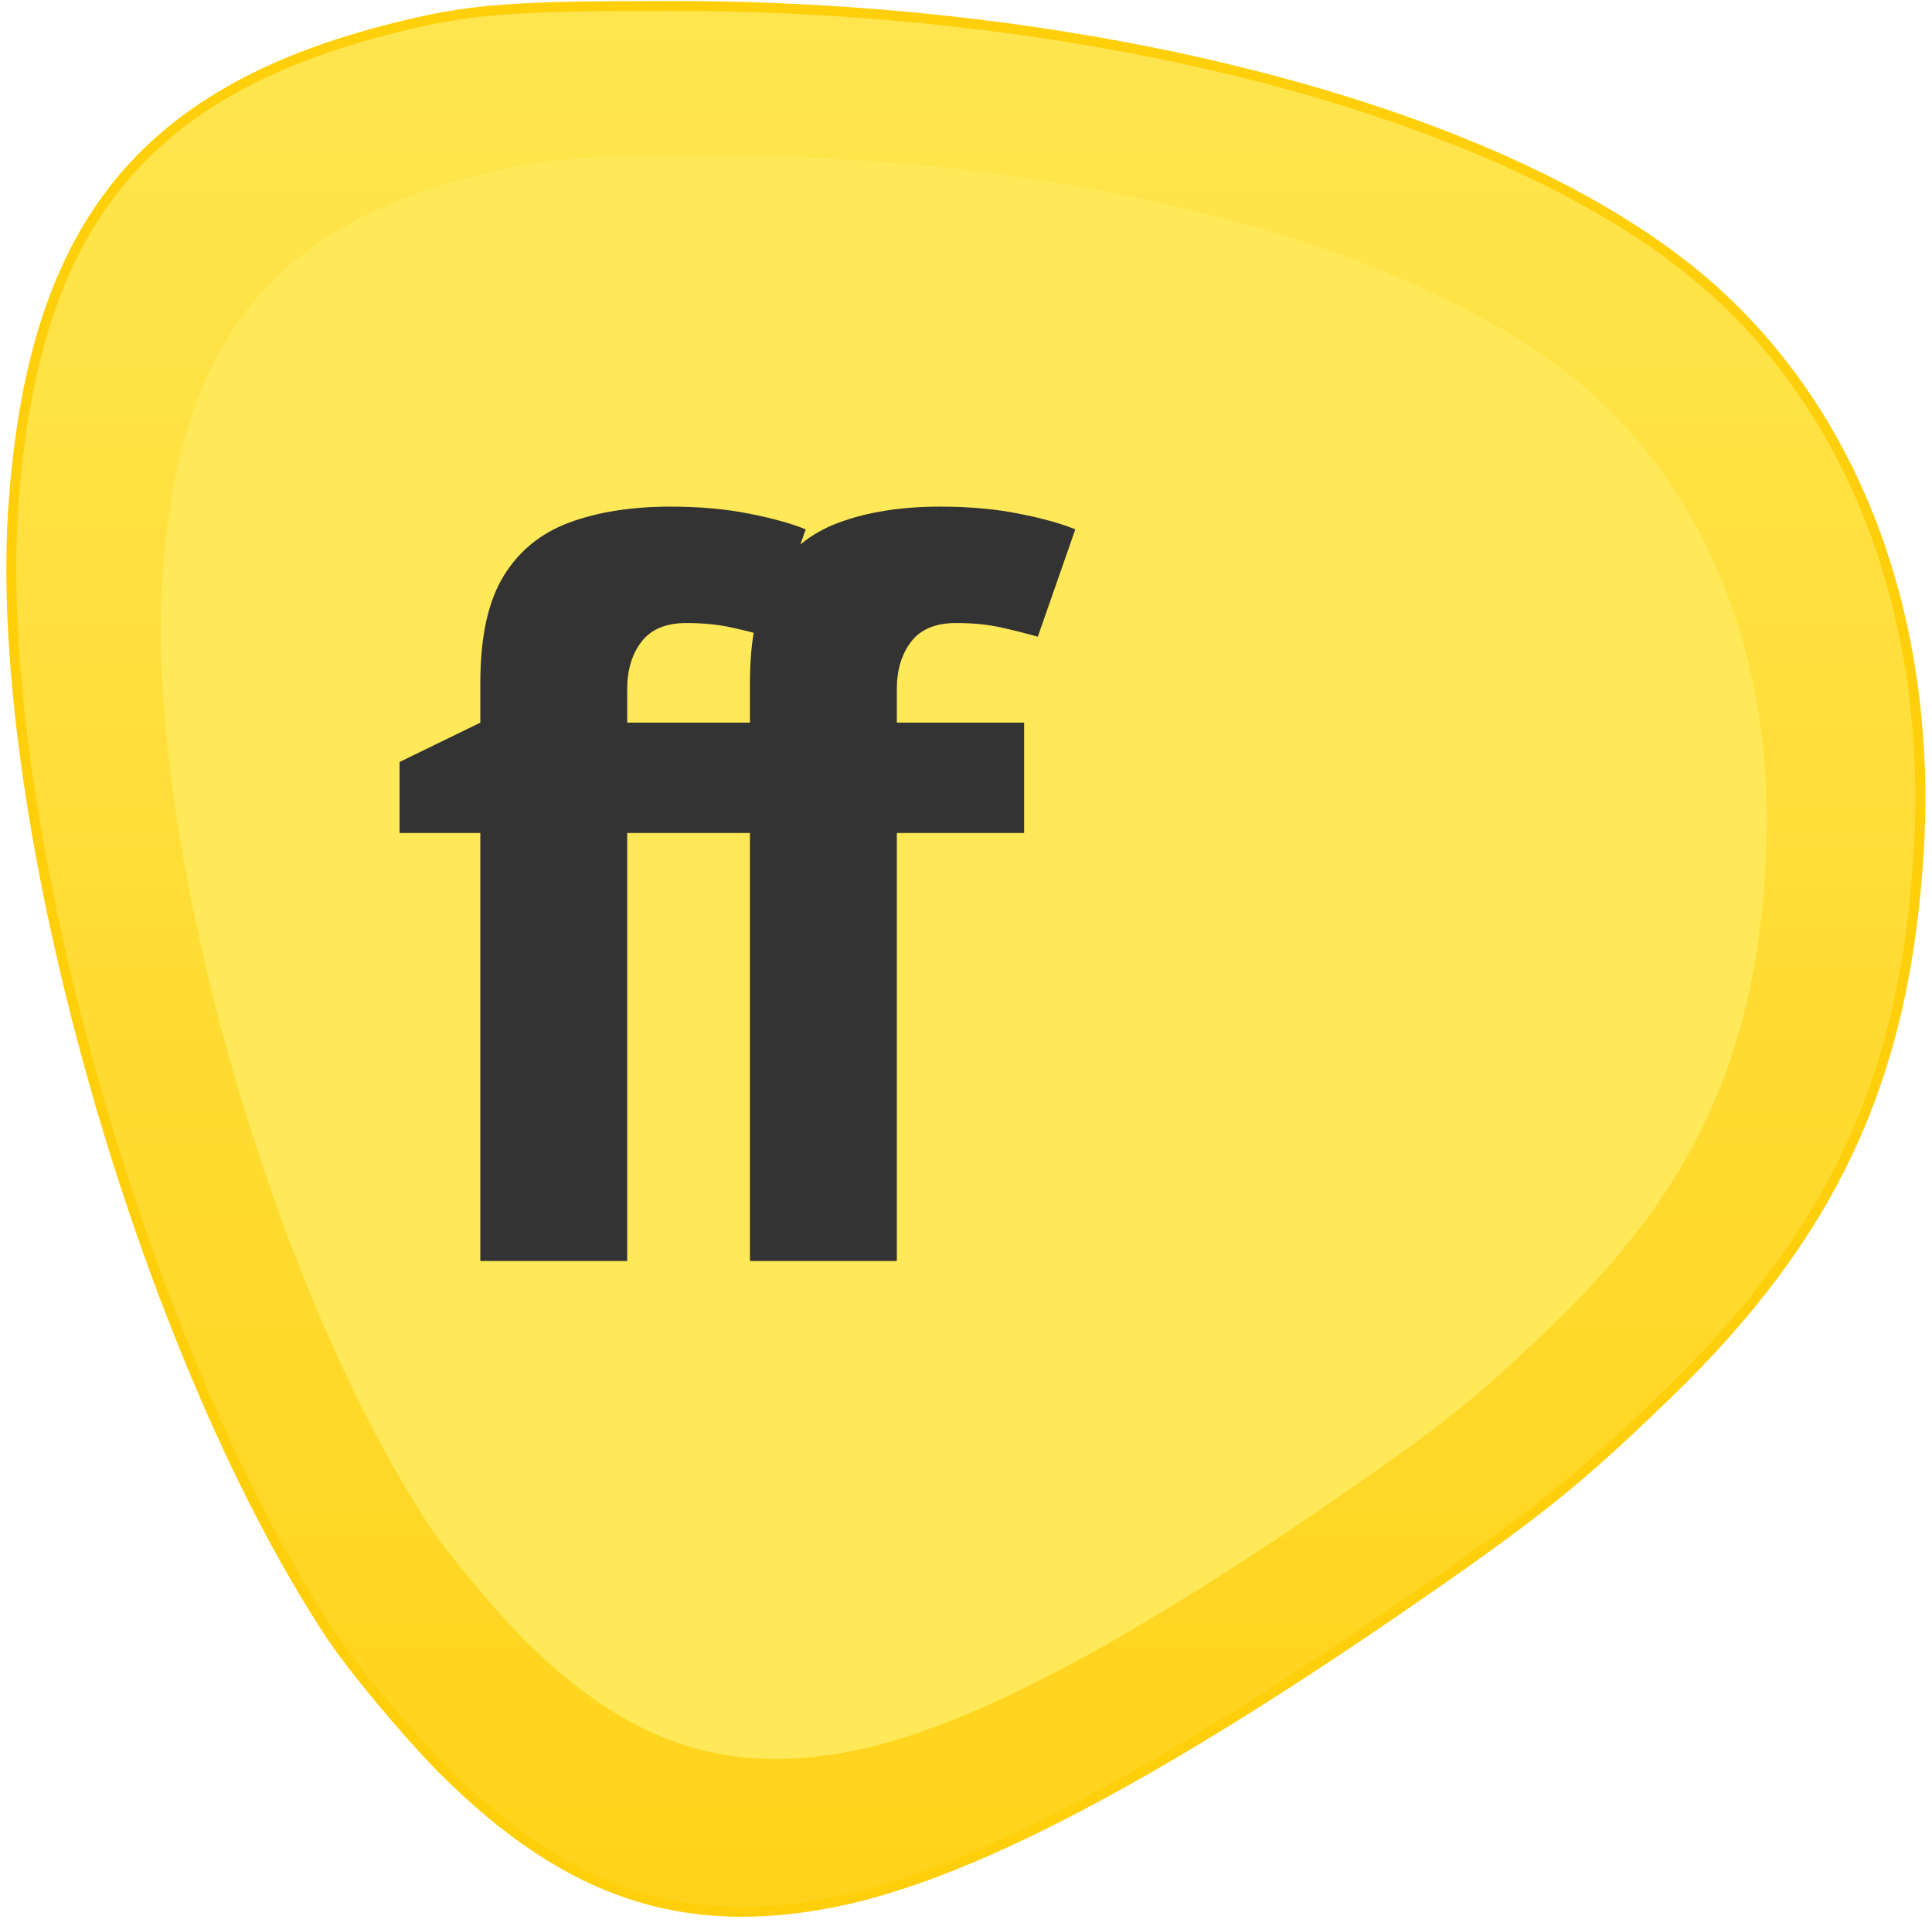
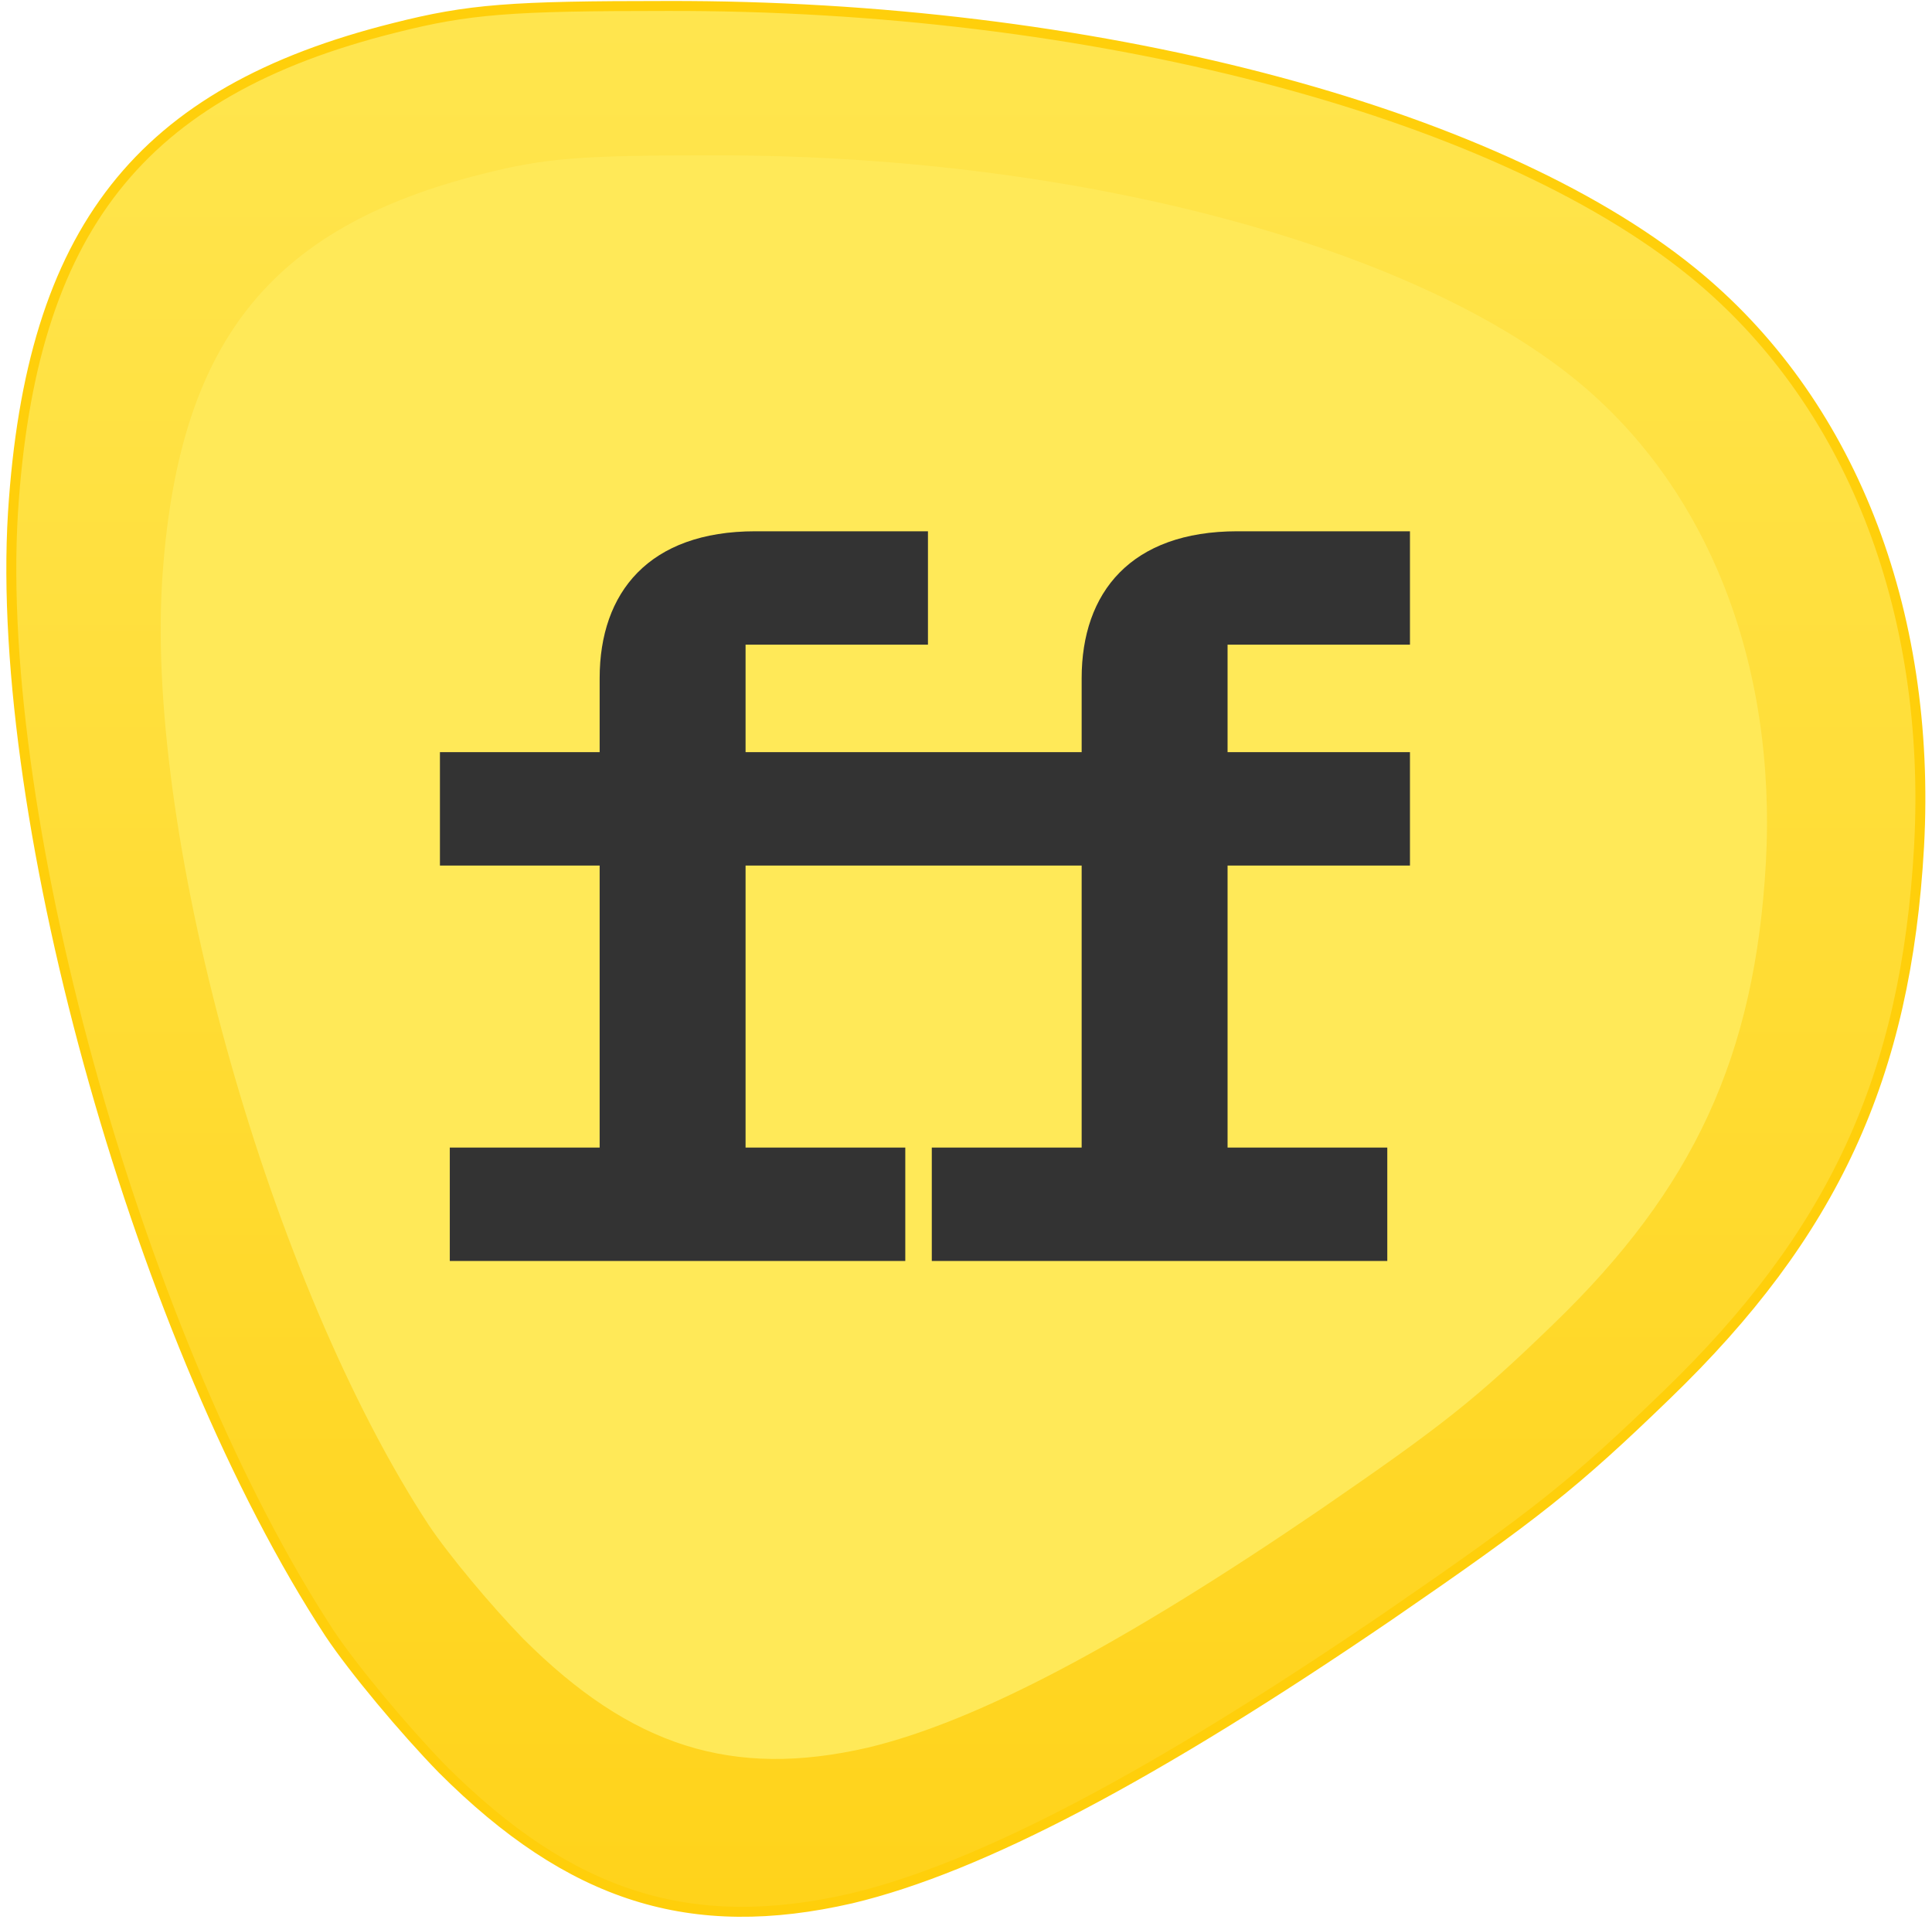
- <svg xmlns="http://www.w3.org/2000/svg" xmlns:xlink="http://www.w3.org/1999/xlink" width="194px" height="193px" viewBox="0 0 194 193" version="1.1">
+ <svg xmlns="http://www.w3.org/2000/svg" width="194px" height="193px" viewBox="0 0 194 193" version="1.1">
  <defs>
    <linearGradient x1="50%" y1="-19.372%" x2="50%" y2="100%" id="linearGradient-1">
      <stop stop-color="#FFE958" offset="0%" />
      <stop stop-color="#FFD31B" offset="100%" />
    </linearGradient>
-     <path d="M84.364,190.001 C97.364,186.901 114.764,177.701 138.364,161.601 C153.064,151.501 156.964,148.401 166.164,139.501 C182.964,123.301 190.264,107.501 191.564,84.401 C192.864,60.501 184.564,39.501 168.764,26.701 C148.664,10.401 108.164,-0.099 65.864,0 C50.164,0 45.964,0.301 38.464,2.201 C12.864,8.601 1.964,22.501 0.164,50.901 C-1.736,82.101 13.164,134.701 31.964,163.401 C34.364,167.001 39.464,173.101 43.264,177.001 C56.164,189.901 68.264,193.701 84.364,190.001 Z" id="path-2" />
  </defs>
  <g id="Page-1" stroke="none" stroke-width="1" fill="none" fill-rule="evenodd">
-     <g id="logo2024" transform="translate(1.1364, 0.5993)">
-       <g id="Path" fill-rule="nonzero">
-         <use fill="#000000" xlink:href="#path-2" />
-         <use stroke="#FFCF0B" stroke-width="1" fill="url(#linearGradient-1)" xlink:href="#path-2" />
+     <g id="logo2024" transform="translate(1.1364, 0.5986)" fill-rule="nonzero">
+       <g id="Path">
+         <g id="path-2-link" fill="#000000">
+           <path d="M84.364,190.001 C97.364,186.901 114.764,177.701 138.364,161.601 C153.064,151.501 156.964,148.401 166.164,139.501 C182.964,123.301 190.264,107.501 191.564,84.401 C192.864,60.501 184.564,39.501 168.764,26.701 C148.664,10.401 108.164,-0.099 65.864,-1.44448255e-15 C50.164,-1.44448255e-15 45.964,0.301 38.464,2.201 C12.864,8.601 1.964,22.501 0.164,50.901 C-1.736,82.101 13.164,134.701 31.964,163.401 C34.364,167.001 39.464,173.101 43.264,177.001 C56.164,189.901 68.264,193.701 84.364,190.001 Z" id="path-2" />
+         </g>
+         <g id="path-2-link" fill="url(#linearGradient-1)" stroke="#FFCF0B">
+           <path d="M84.364,190.001 C97.364,186.901 114.764,177.701 138.364,161.601 C153.064,151.501 156.964,148.401 166.164,139.501 C182.964,123.301 190.264,107.501 191.564,84.401 C192.864,60.501 184.564,39.501 168.764,26.701 C148.664,10.401 108.164,-0.099 65.864,-1.44448255e-15 C50.164,-1.44448255e-15 45.964,0.301 38.464,2.201 C12.864,8.601 1.964,22.501 0.164,50.901 C-1.736,82.101 13.164,134.701 31.964,163.401 C34.364,167.001 39.464,173.101 43.264,177.001 C56.164,189.901 68.264,193.701 84.364,190.001 Z" id="path-2" />
+         </g>
      </g>
-       <path d="M85.984,174.868 C96.922,172.259 111.563,164.518 131.42,150.972 C143.788,142.473 147.07,139.865 154.811,132.377 C168.946,118.746 175.089,105.452 176.183,86.015 C177.276,65.906 170.293,48.236 156.999,37.466 C140.086,23.751 106.009,14.916 70.418,15 C57.208,15 53.674,15.253 47.363,16.852 C25.823,22.237 16.652,33.932 15.138,57.828 C13.539,84.08 26.076,128.338 41.894,152.486 C43.914,155.515 48.205,160.648 51.402,163.929 C62.256,174.783 72.437,177.981 85.984,174.868 Z" id="Path-Copy" fill="#FFE958" fill-rule="nonzero" />
-       <text id="ff" font-family="iAWriterDuospace-Bold, iA Writer Duospace" font-size="99" font-weight="bold" letter-spacing="-11.24" fill="#333333">
-         <tspan x="37" y="126">ff</tspan>
-       </text>
+       <path d="M85.984,174.868 C96.922,172.26 111.563,164.519 131.42,150.972 C143.788,142.474 147.07,139.866 154.811,132.377 C168.946,118.747 175.089,105.452 176.183,86.016 C177.276,65.906 170.293,48.237 156.999,37.467 C140.086,23.752 106.009,14.917 70.418,15 C57.208,15 53.674,15.254 47.363,16.852 C25.823,22.237 16.652,33.933 15.138,57.829 C13.539,84.081 26.076,128.339 41.894,152.487 C43.914,155.516 48.205,160.649 51.402,163.93 C62.256,174.784 72.437,177.981 85.984,174.868 Z" id="Path-Copy" fill="#FFE958" />
+       <path d="M107.477,74.917 L107.477,67.492 C107.477,58.879 112.427,52.741 123.119,52.741 L140.444,52.741 L140.444,64.126 L122.129,64.126 L122.129,74.917 L140.444,74.917 L140.444,86.302 L122.129,86.302 L122.129,114.616 L138.167,114.616 L138.167,126.001 L92.429,126.001 L92.429,114.616 L107.477,114.616 L107.477,86.302 L73.729,86.302 L73.729,114.616 L89.767,114.616 L89.767,126.001 L44.029,126.001 L44.029,114.616 L59.077,114.616 L59.077,86.302 L43.039,86.302 L43.039,74.917 L59.077,74.917 L59.077,67.492 C59.077,58.879 64.027,52.741 74.719,52.741 L92.044,52.741 L92.044,64.126 L73.729,64.126 L73.729,74.917 L107.477,74.917 Z" id="Path" fill="#333333" />
    </g>
  </g>
</svg>
